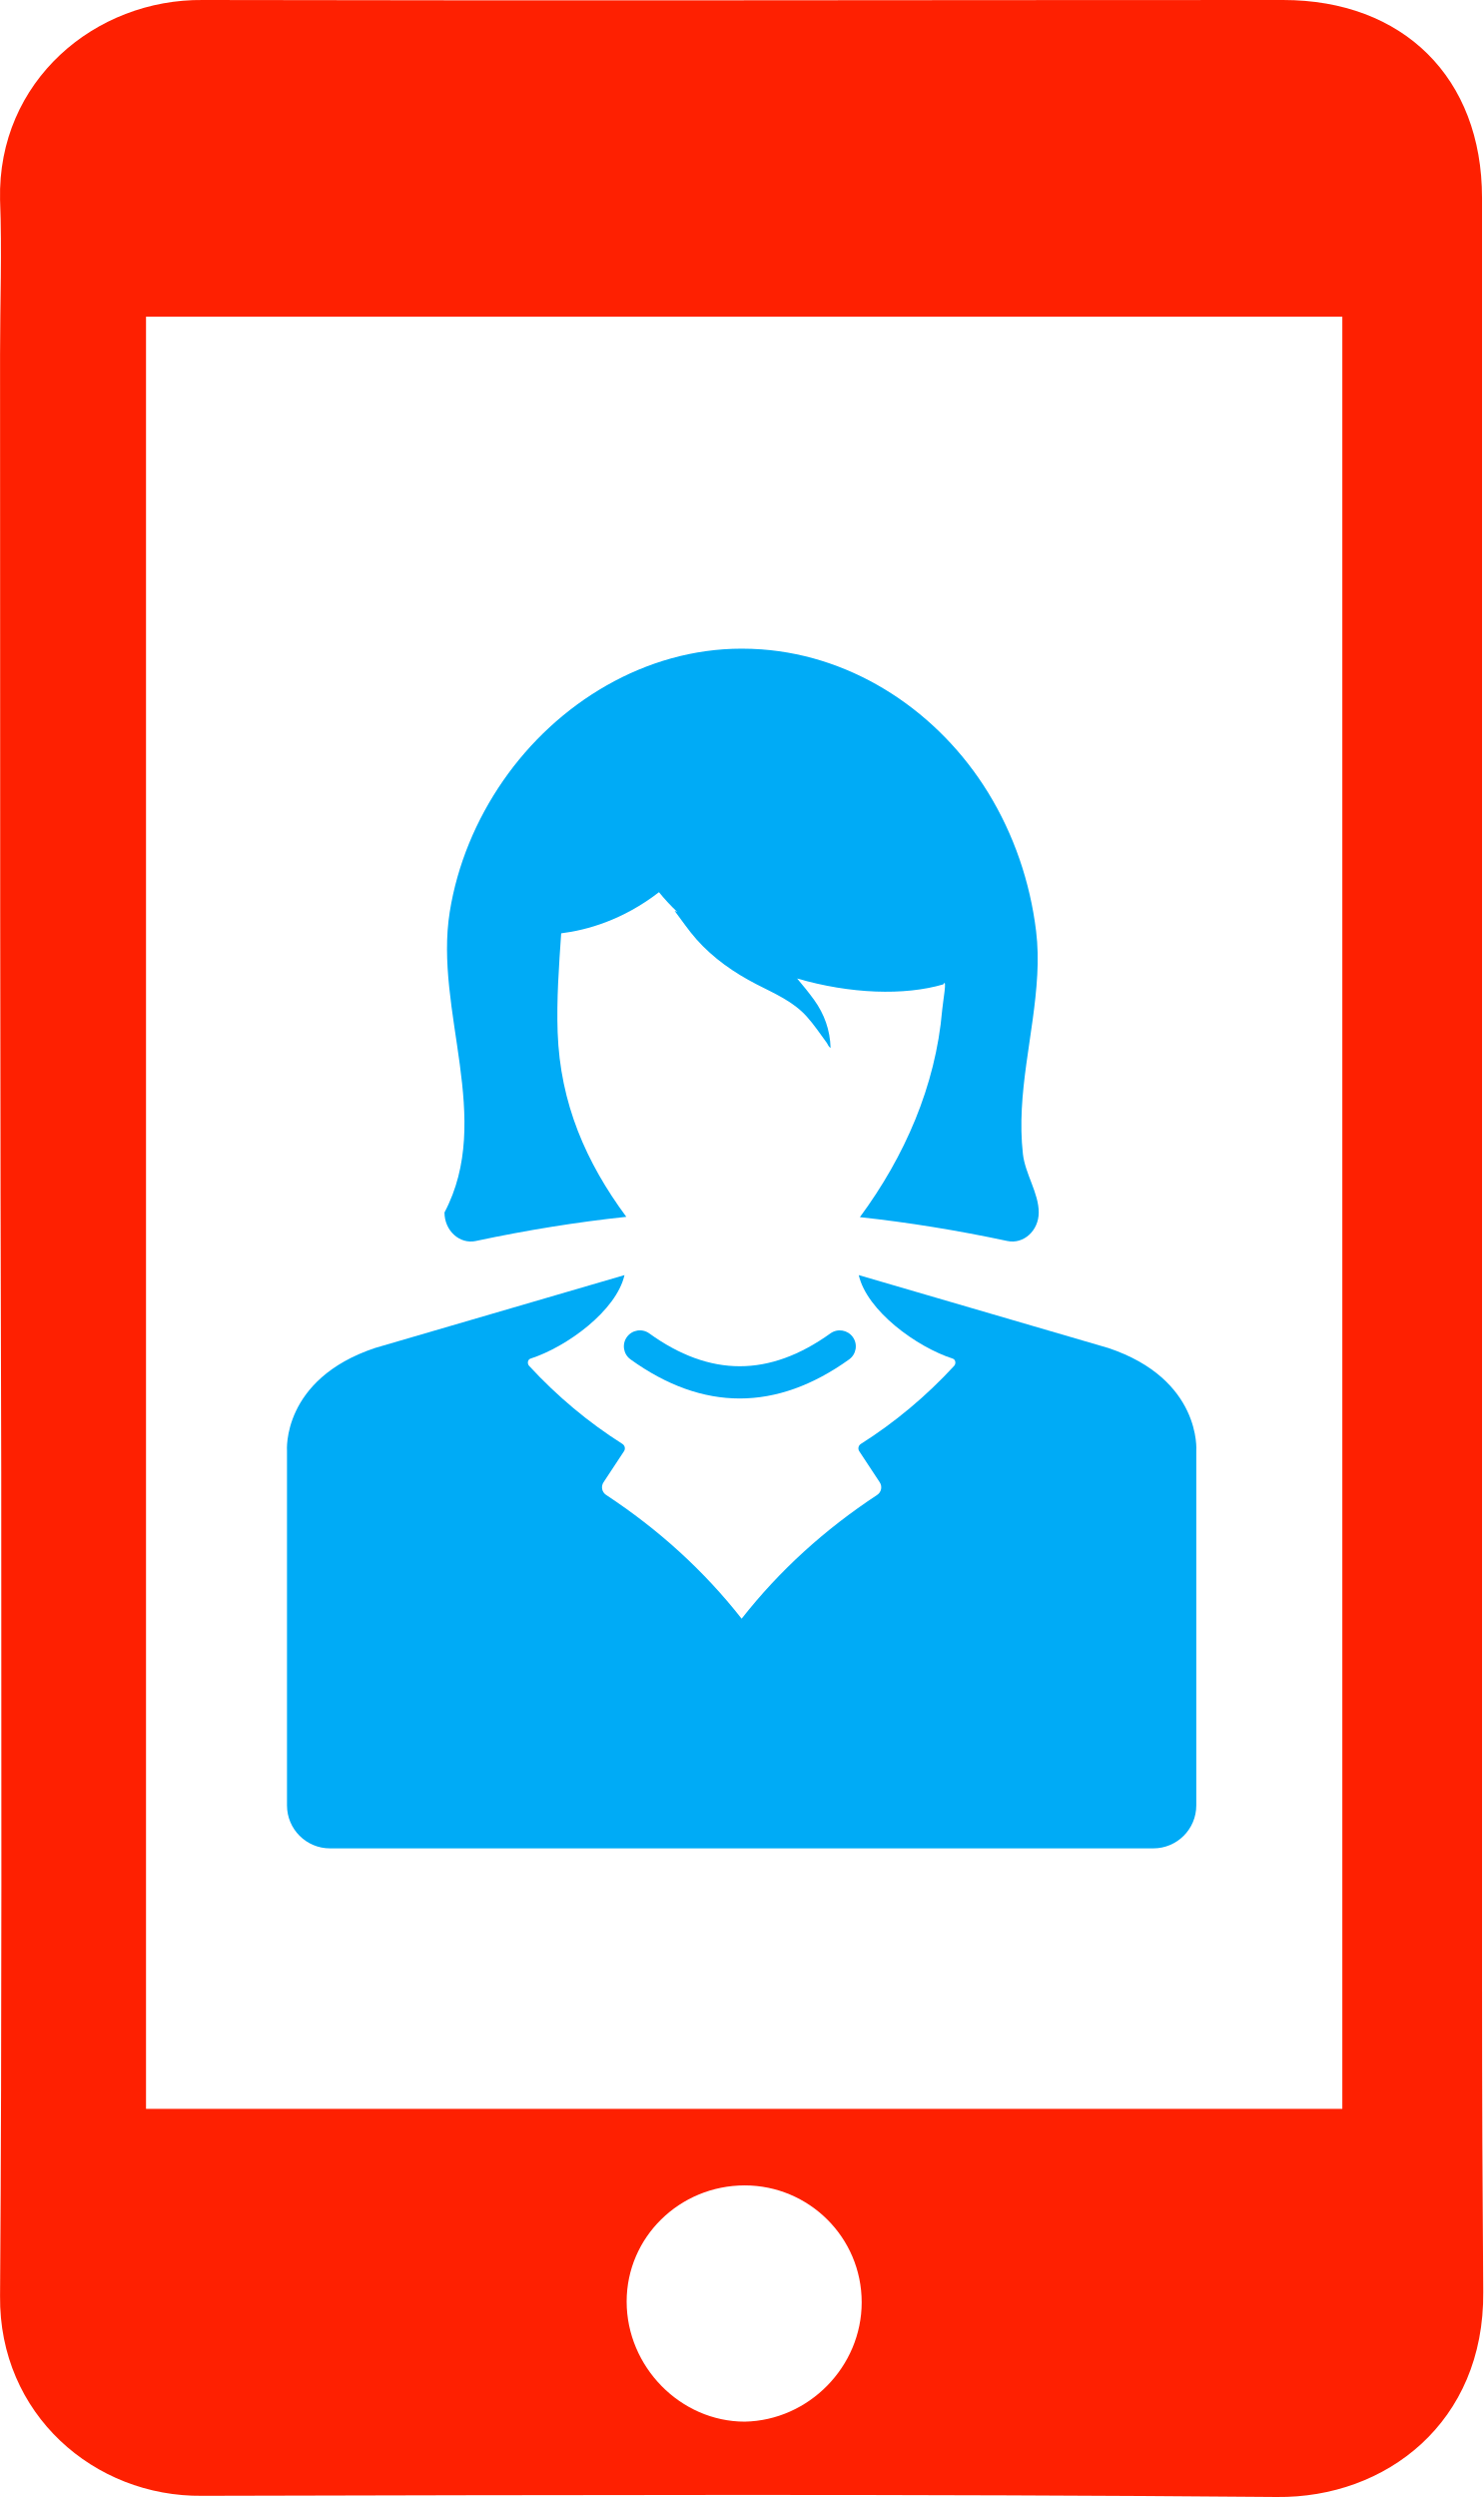
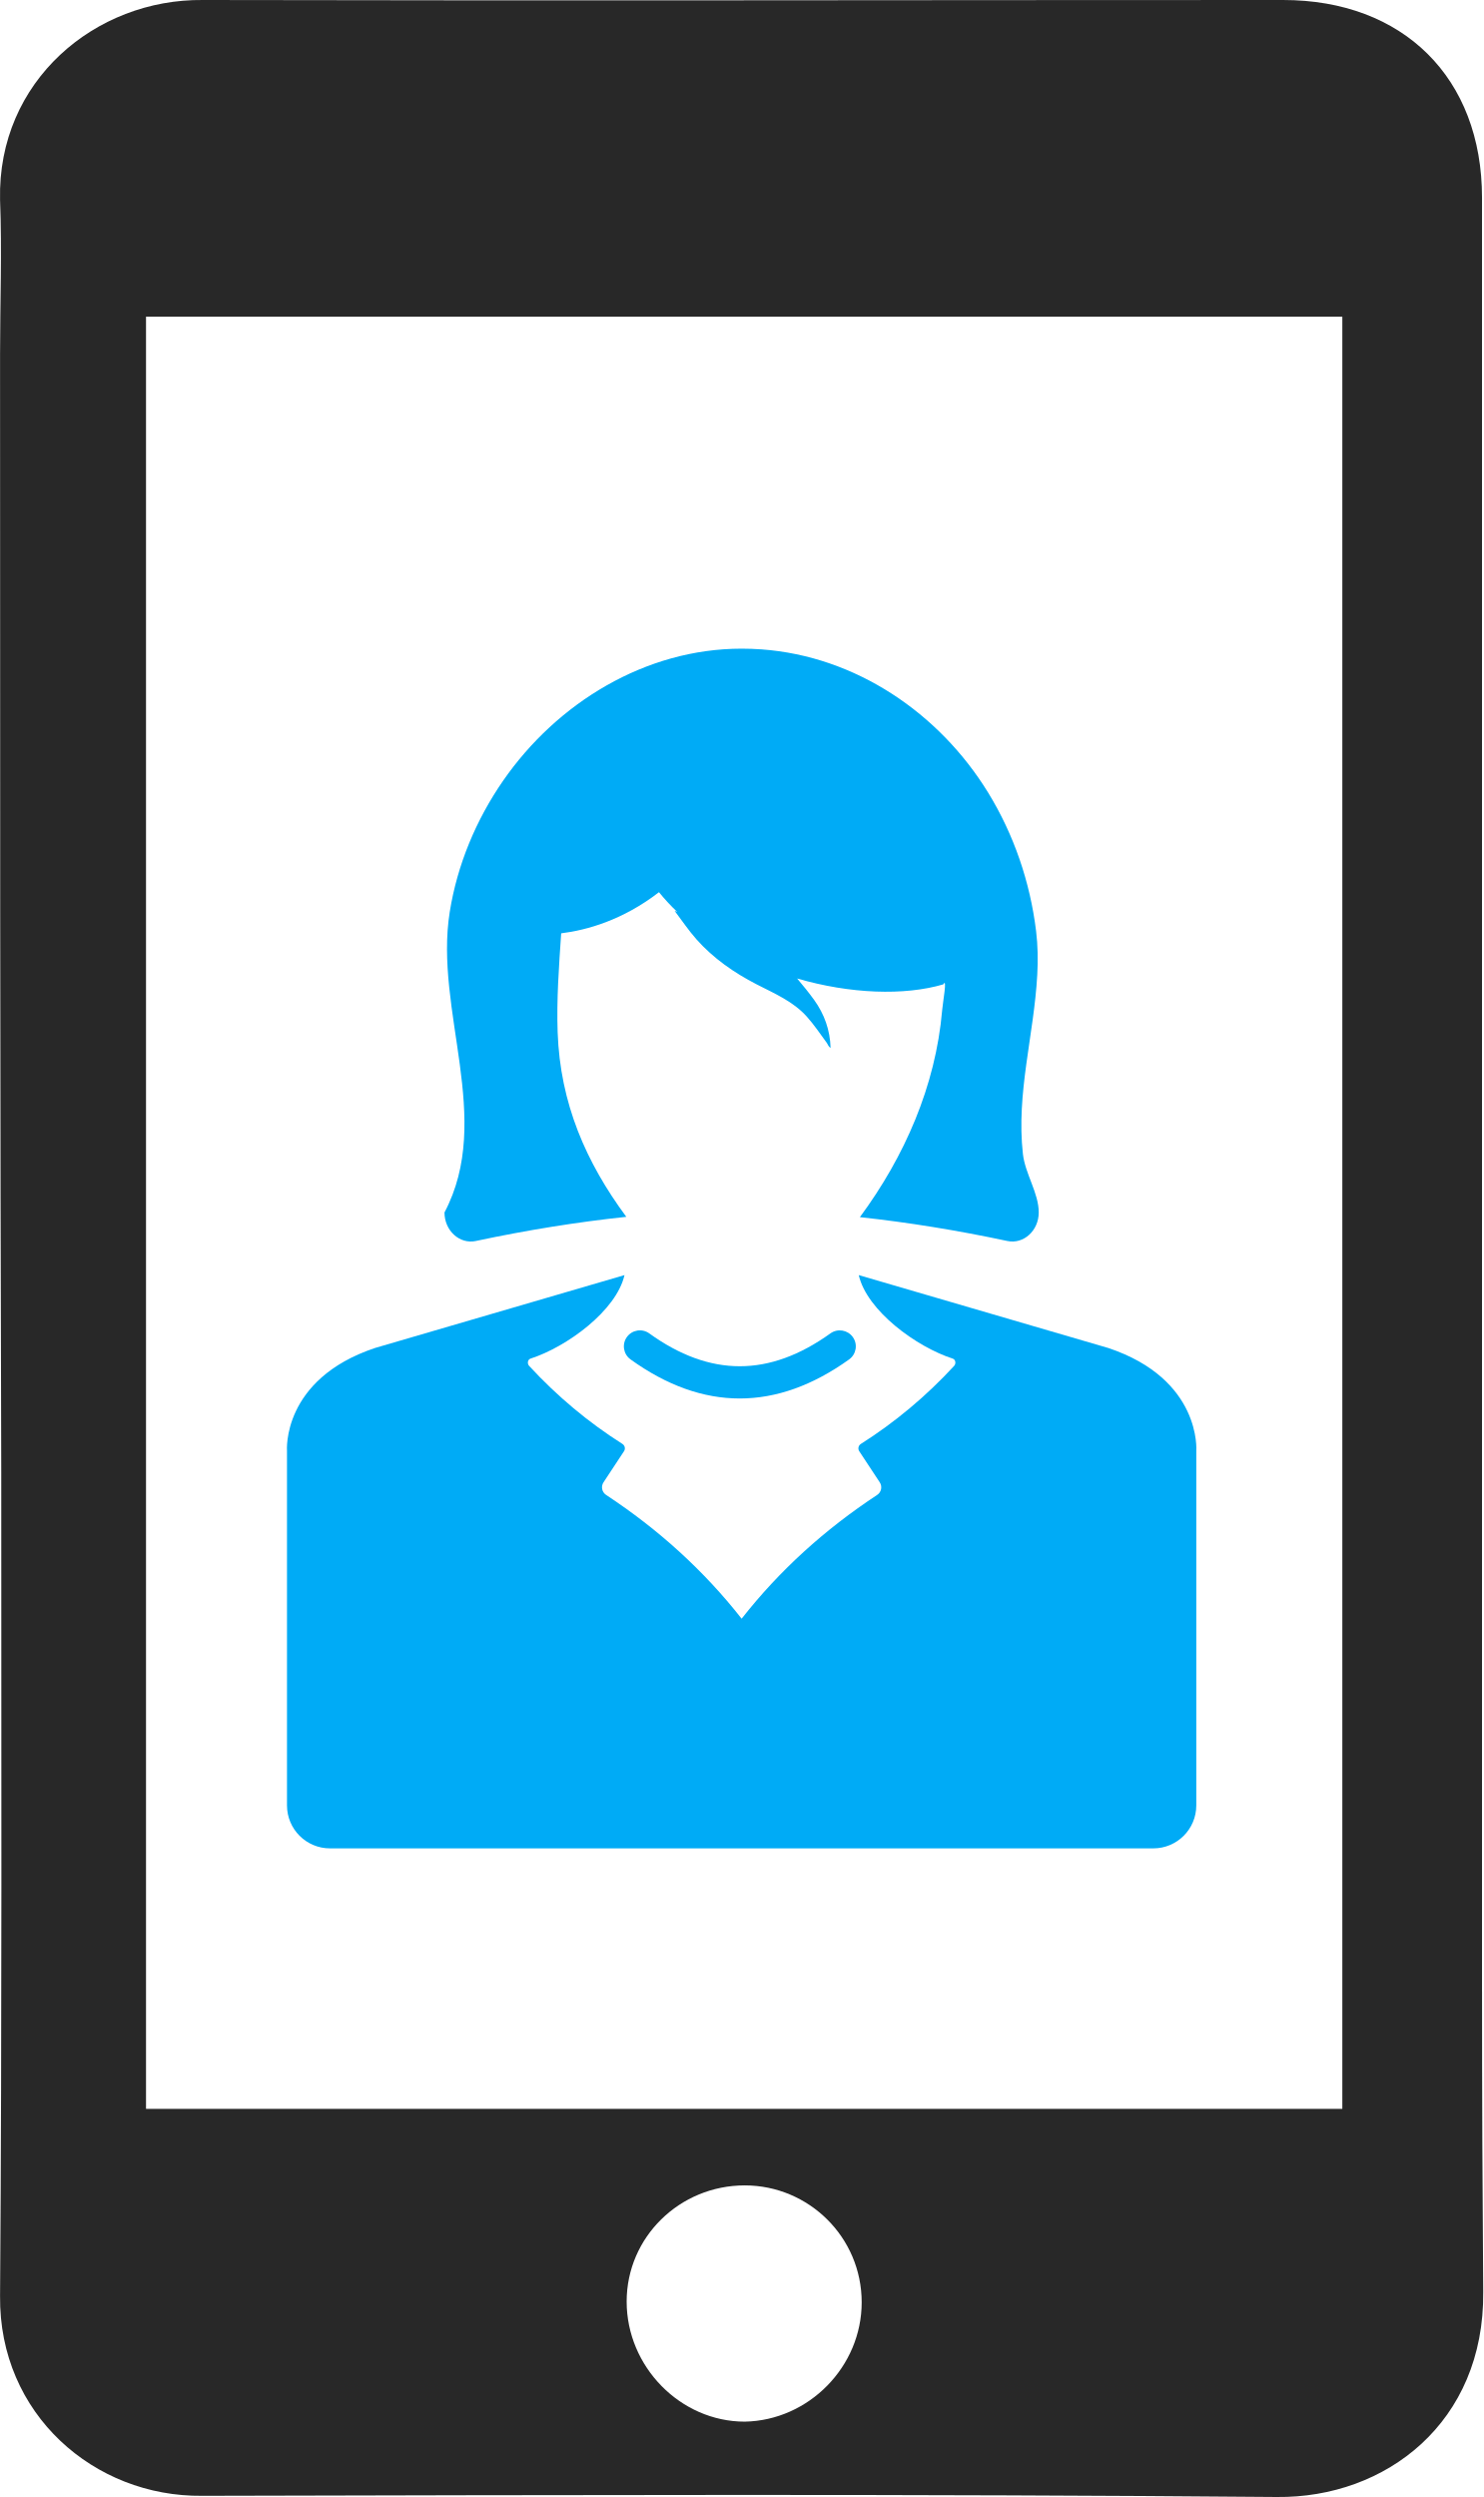
<svg xmlns="http://www.w3.org/2000/svg" id="Layer_2" data-name="Layer 2" viewBox="0 0 73.919 124.426">
  <g id="Color" fill="#00ABF6">
    <path d="M23.717,61.838c2.531-.538,5.032-.942,7.497-1.203-2.01-2.717-3.297-5.657-3.422-9.196-.057-1.636.064-3.286.176-4.931,1.282-.16,3.07-.655,4.874-2.05.282.349.59.678.916.99l-.139-.064c.365.481.699.983,1.096,1.429.842.945,1.87,1.659,2.991,2.236.887.457,1.82.847,2.503,1.609.364.406.67.864.994,1.305.06.082.082.192.191.257-.023-.889-.314-1.691-.818-2.391-.266-.369-.554-.721-.85-1.071,2.643.771,5.345.864,7.284.294.21-.378-.018.865-.056,1.287v.01c-.327,3.771-1.874,7.29-4.1,10.302,2.417.261,4.866.659,7.349,1.188.812.172,1.565-.516,1.565-1.423,0-.967-.678-1.923-.789-2.914-.34-3.033.555-5.932.716-8.939.039-.721.029-1.444-.059-2.169-.297-2.435-1.105-4.807-2.39-6.898-2.438-3.966-6.596-6.795-11.29-7.137-.331-.024-.664-.036-.996-.036-4.791,0-9.192,2.694-11.882,6.574-1.352,1.95-2.289,4.197-2.664,6.543-.787,4.923,2.204,10.303-.262,14.977,0,.907.753,1.595,1.565,1.422Z" />
    <path d="M55.234,67.171l-12.436-3.632c.406,1.78,2.884,3.582,4.683,4.161.147.048.173.251.069.364-1.402,1.518-2.952,2.812-4.646,3.886-.126.08-.162.244-.08.367l1.02,1.547c.138.209.081.49-.128.628-2.62,1.725-4.878,3.775-6.755,6.169-1.878-2.394-4.135-4.444-6.755-6.169-.209-.138-.266-.42-.128-.628l1.02-1.547c.082-.123.046-.287-.08-.367-1.694-1.075-3.244-2.368-4.646-3.886-.105-.113-.079-.316.068-.364,1.799-.579,4.277-2.382,4.683-4.161l-12.436,3.632c-4.663,1.563-4.384,5.128-4.384,5.128v17.664c0,1.183.959,2.142,2.142,2.142h41.033c1.183,0,2.142-.959,2.142-2.142v-17.664s.28-3.565-4.384-5.128Z" />
    <path d="M41.388,66.442c-3.045,2.184-5.999,2.184-9.03.001-.358-.258-.857-.176-1.115.181-.258.358-.176.857.181,1.115,1.804,1.299,3.622,1.948,5.442,1.948s3.641-.649,5.452-1.947c.358-.257.441-.756.184-1.114-.257-.358-.756-.44-1.114-.184Z" />
  </g>
  <g id="Grey" fill="#282828">
-     <path d="M73.86,99.24V9.856C73.86,3.872,69.93,0,63.946,0,45.995,0,28.024.04,10.113,0,4.755-.058-.134,4.029.003,9.954.101,12.535.003,15.077.003,17.658.003,36.235.003,54.812.062,73.388.062,87.057.101,100.745.003,114.414c-.059,5.886,4.693,10.012,10.071,9.953,17.853-.039,35.707-.098,53.56.059,5.436.059,10.344-3.715,10.286-10.207-.039-5.006-.059-9.973-.059-14.979ZM37.117,120.671c-3.207,0-5.886-2.738-5.886-5.984,0-3.207,2.64-5.788,5.886-5.788,3.187,0,5.827,2.581,5.827,5.827,0,3.207-2.64,5.886-5.827,5.945ZM66.899,105.086H7.277V15.781h59.621v89.305Z" fill="#FE2001" />
+     <path d="M73.86,99.24V9.856C73.86,3.872,69.93,0,63.946,0,45.995,0,28.024.04,10.113,0,4.755-.058-.134,4.029.003,9.954.101,12.535.003,15.077.003,17.658.003,36.235.003,54.812.062,73.388.062,87.057.101,100.745.003,114.414c-.059,5.886,4.693,10.012,10.071,9.953,17.853-.039,35.707-.098,53.56.059,5.436.059,10.344-3.715,10.286-10.207-.039-5.006-.059-9.973-.059-14.979ZM37.117,120.671c-3.207,0-5.886-2.738-5.886-5.984,0-3.207,2.64-5.788,5.886-5.788,3.187,0,5.827,2.581,5.827,5.827,0,3.207-2.64,5.886-5.827,5.945ZM66.899,105.086H7.277V15.781h59.621v89.305Z" />
  </g>
</svg>
